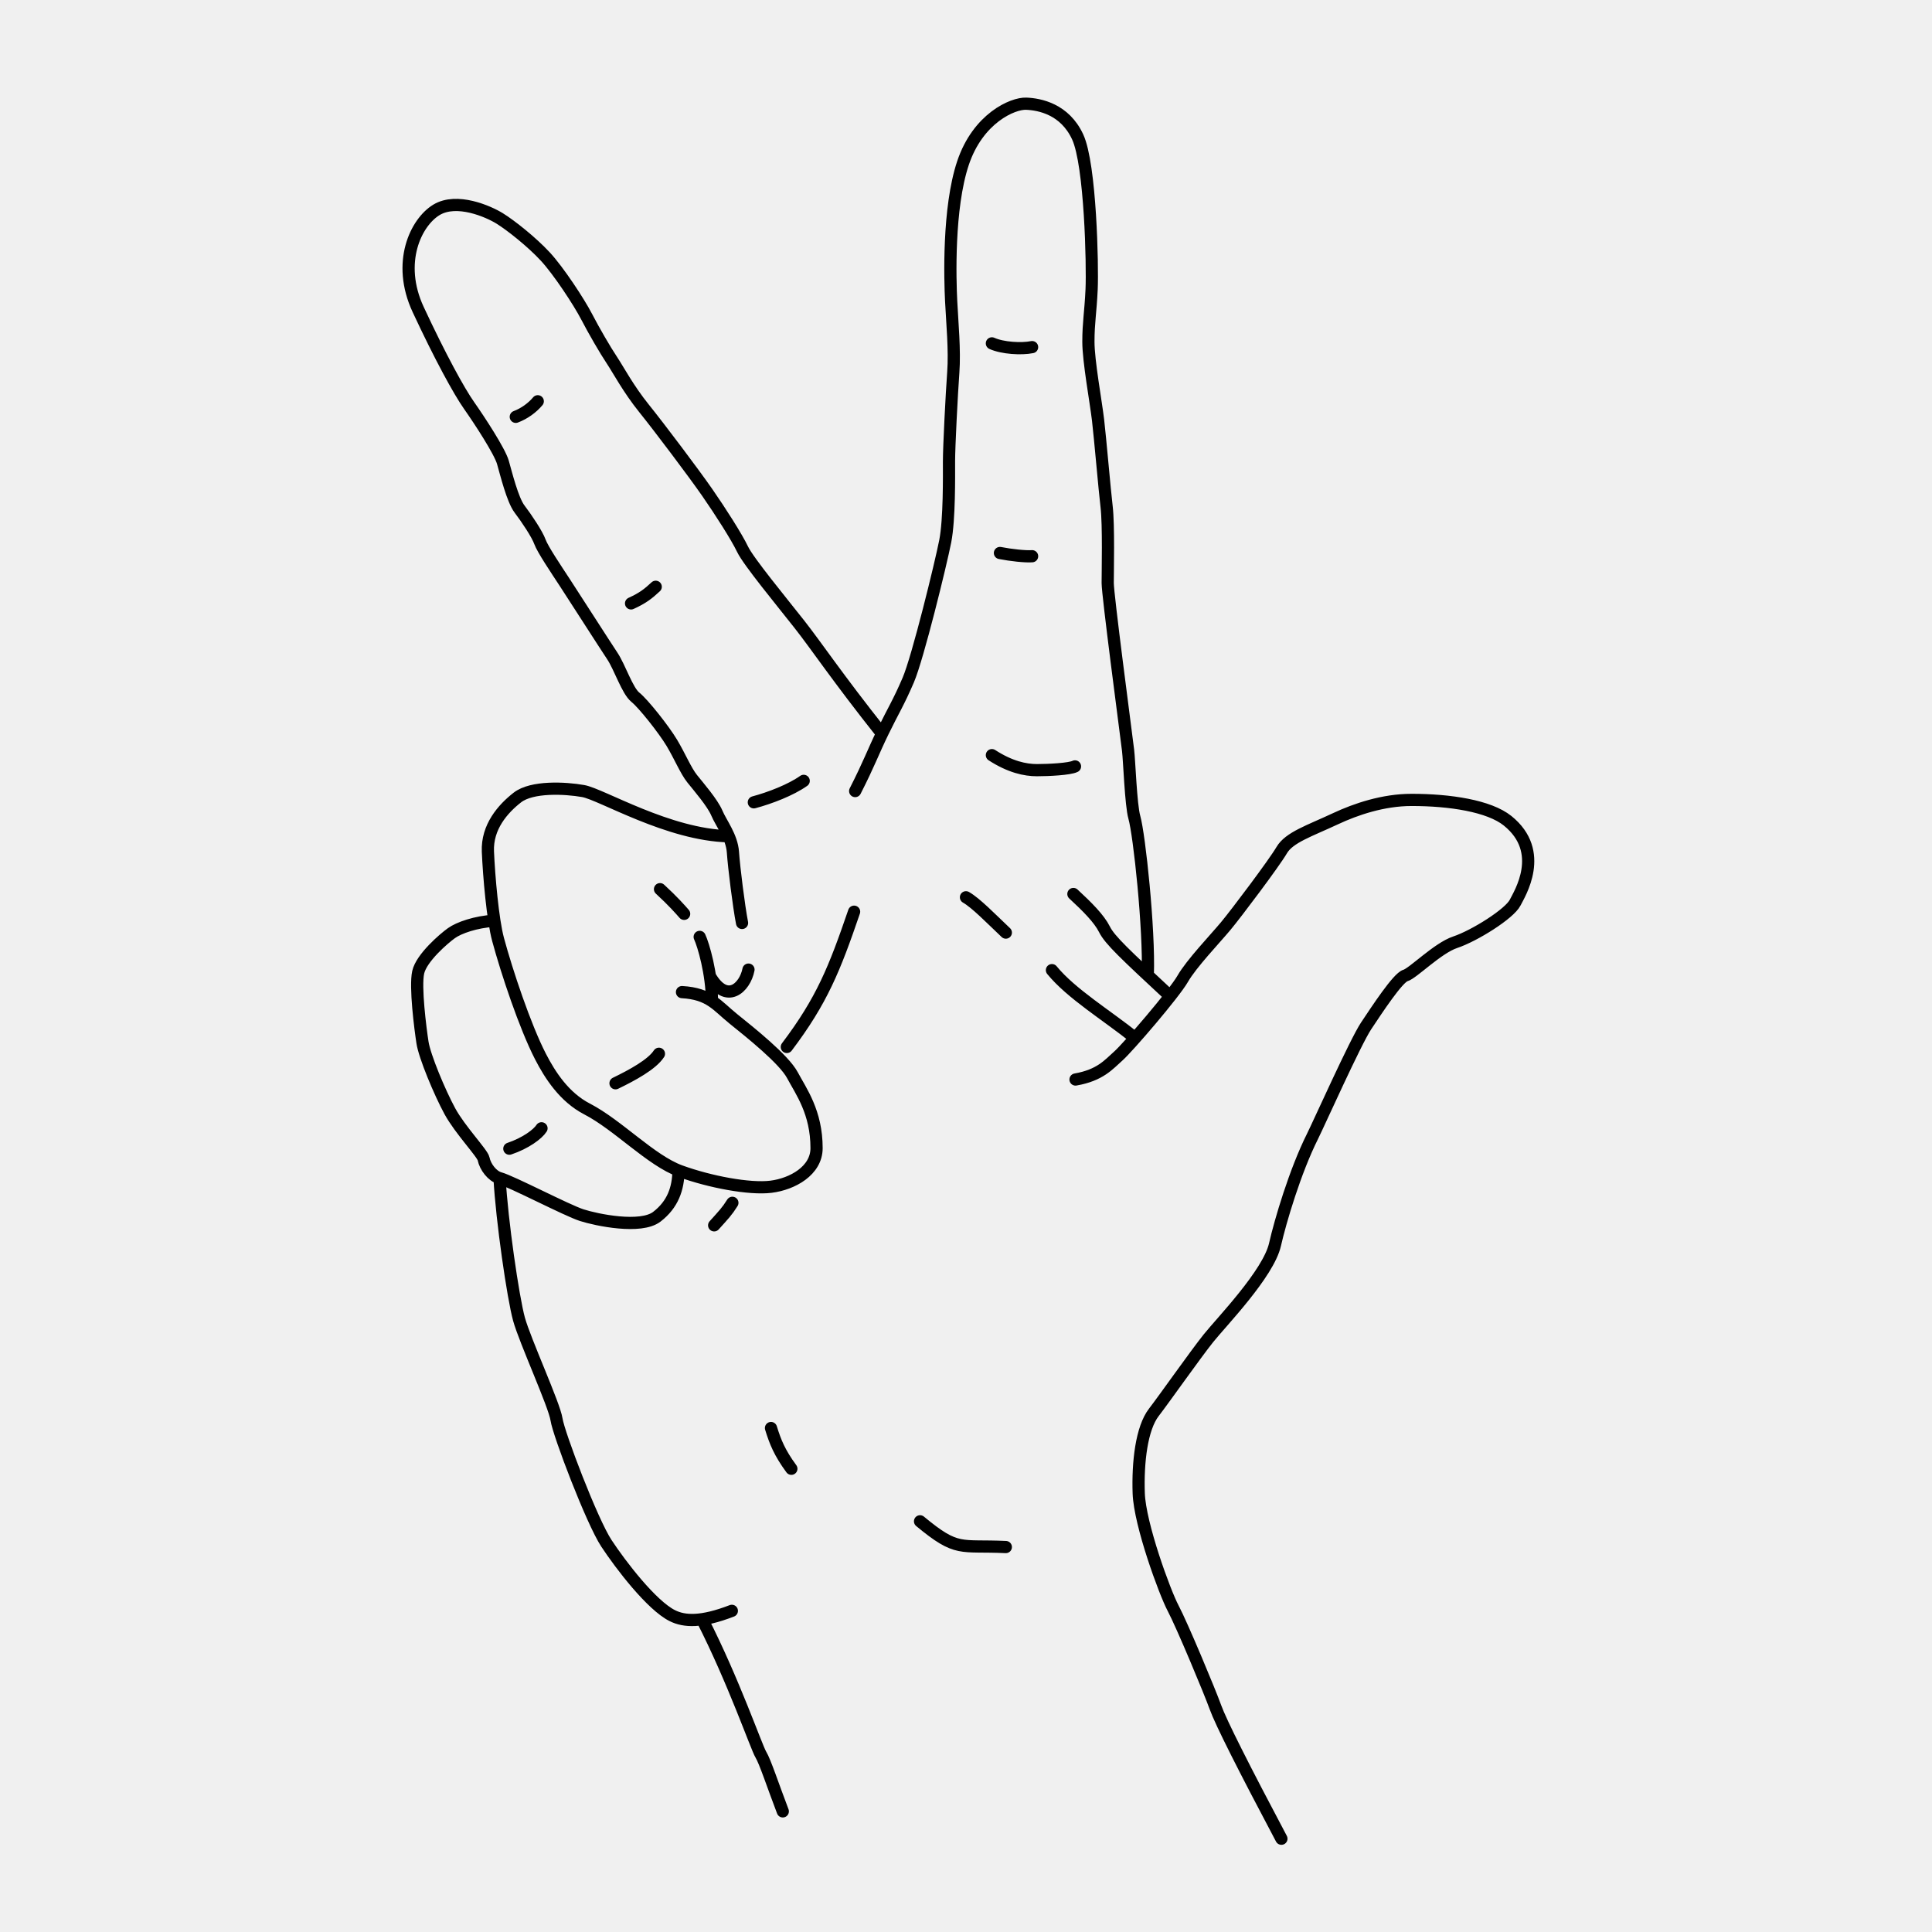
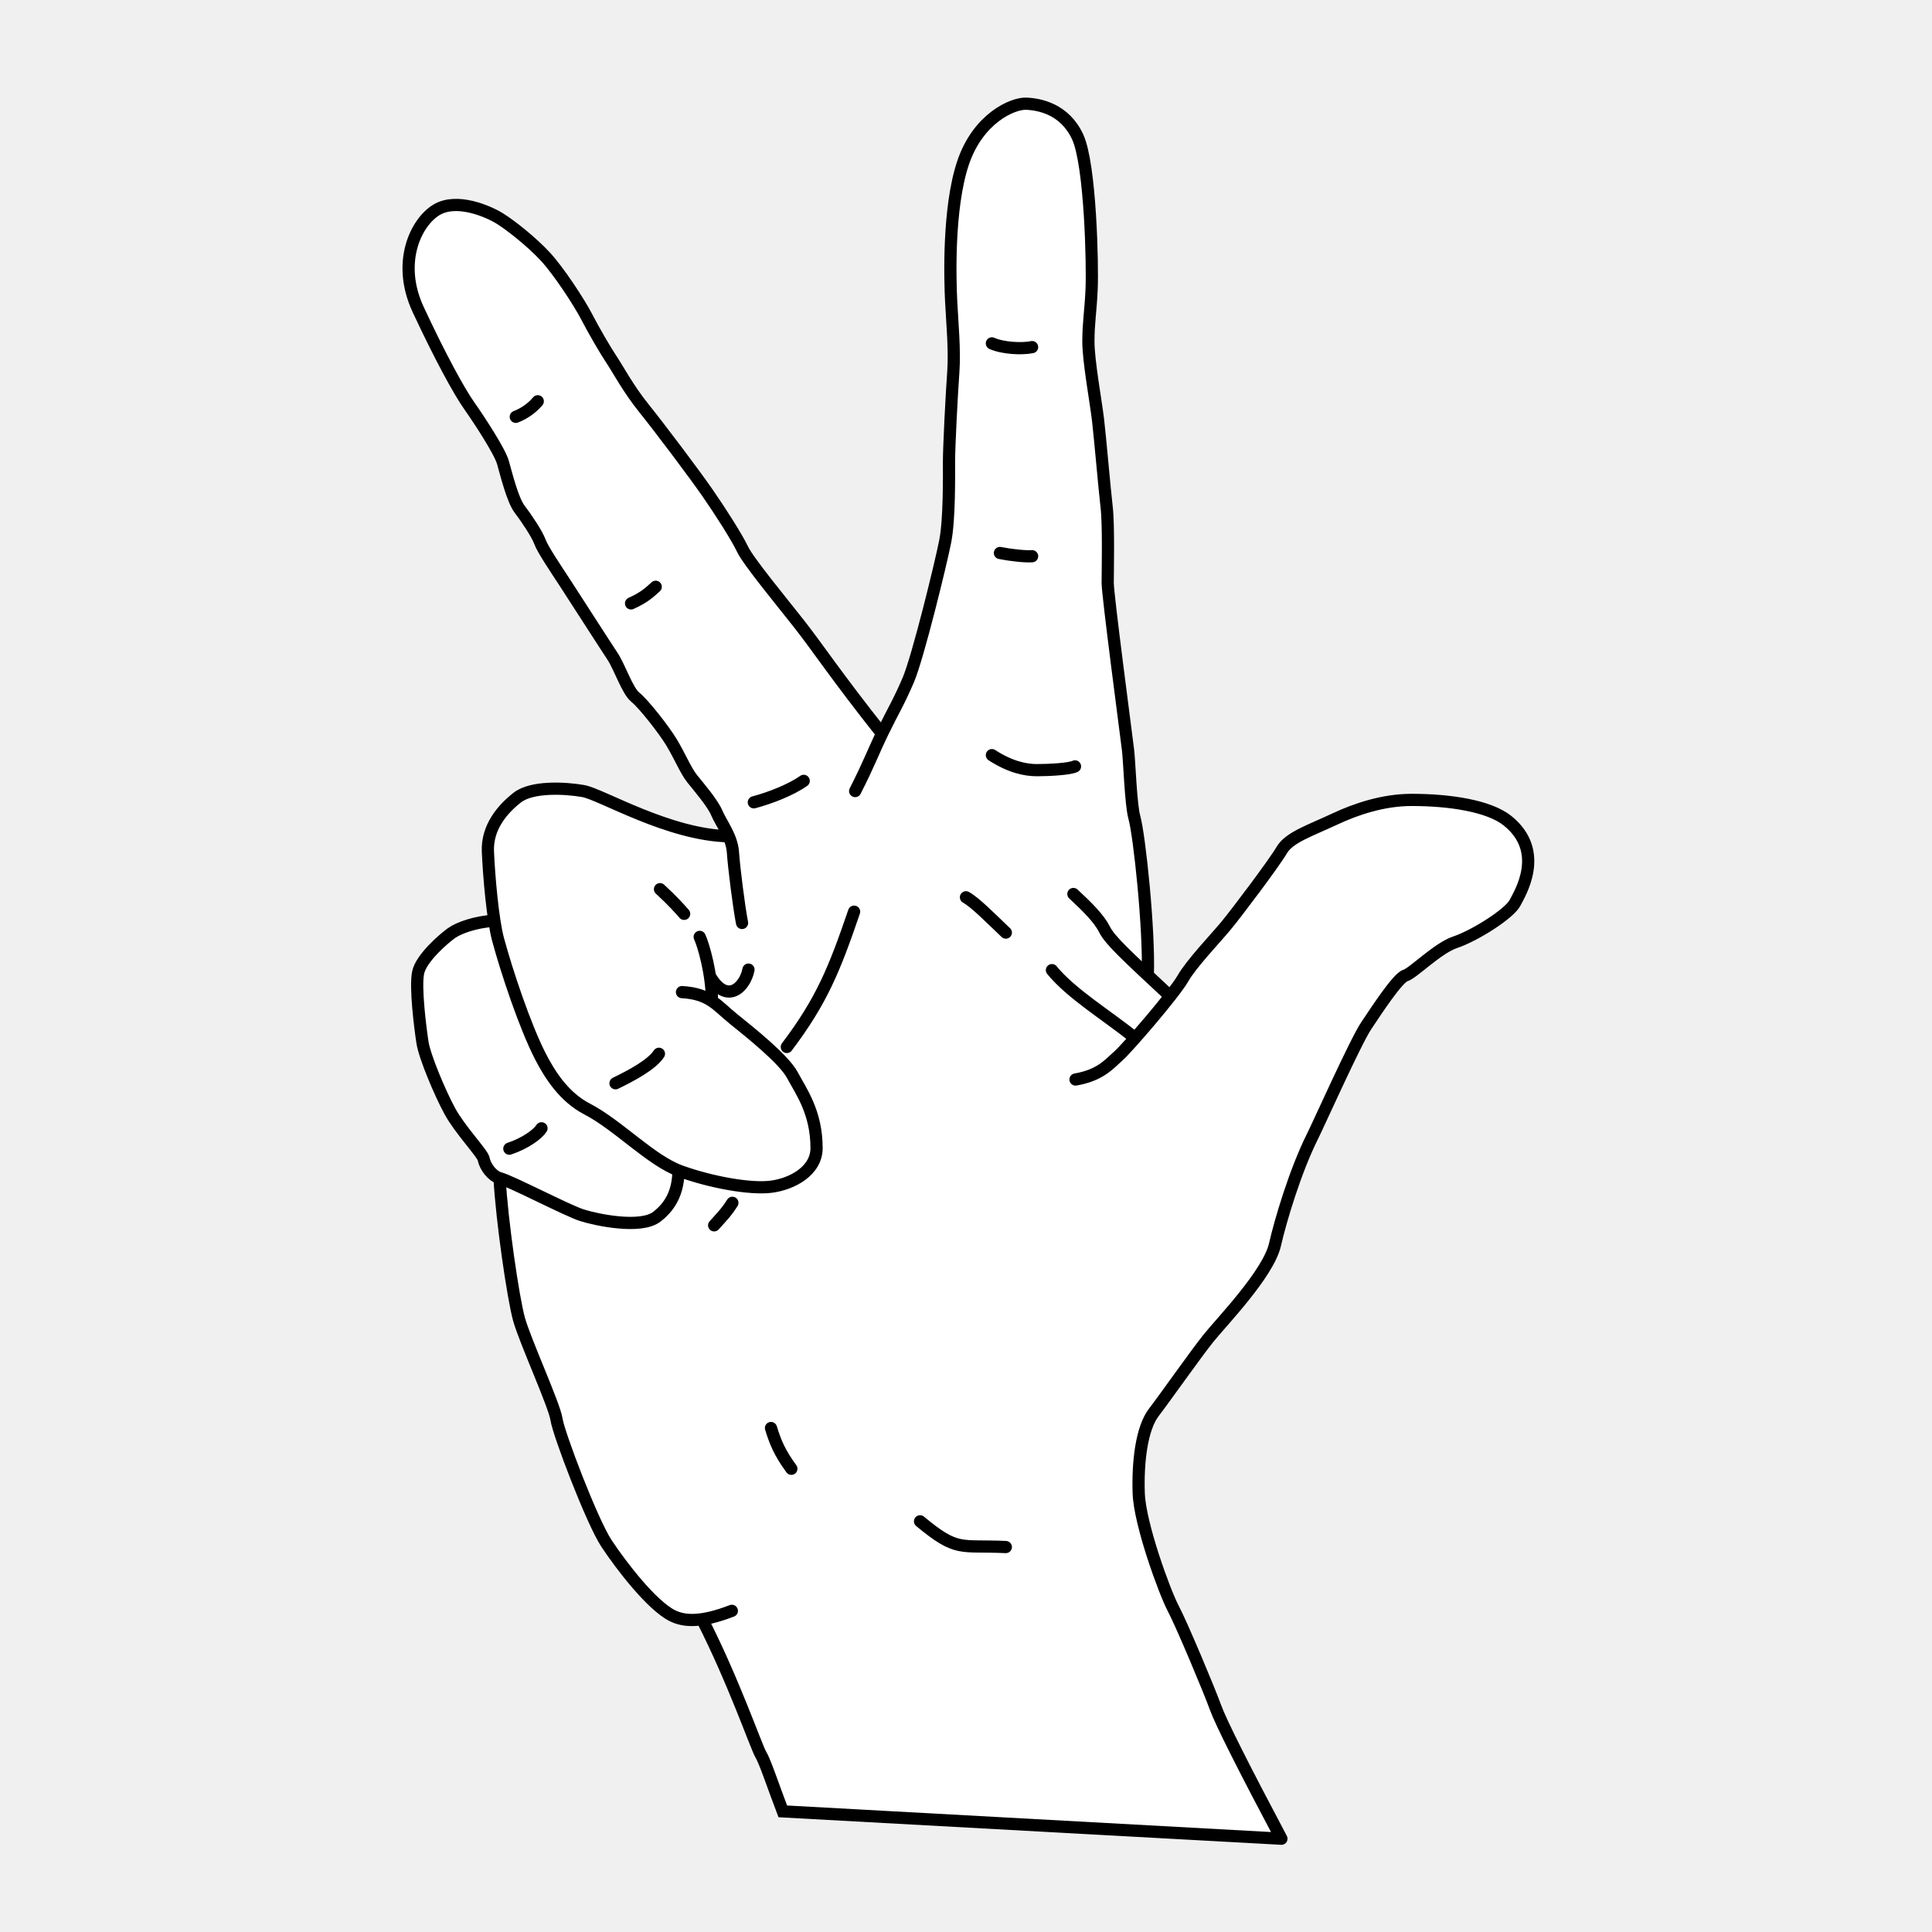
- <svg xmlns="http://www.w3.org/2000/svg" height="285" style="background-color:white" width="285">
-   <path d="m 103.571,238.861 c 4.626,9.045 8.027,18.931 8.66,19.959 0.633,1.028 1.819,4.666 3.243,8.384 M 73.692,173.791 c 0.337,6.254 1.998,17.643 2.868,20.807 0.87,3.164 5.22,12.655 5.536,14.79 0.316,2.135 5.22,15.027 7.356,18.27 2.135,3.243 6.668,9.149 9.728,10.677 1.769,0.883 4.271,1.028 8.779,-0.712 m -2.61,-56.867 c 1.424,-1.582 1.898,-2.056 2.689,-3.322 M 90.797,159.798 c 2.452,-1.186 5.378,-2.768 6.406,-4.35 m -22.067,13.999 c 2.373,-0.791 4.192,-2.135 4.745,-3.005 m -6.957,-30.621 c -2.771,0.171 -5.223,1.041 -6.33,1.832 -1.107,0.791 -4.429,3.638 -4.904,5.774 -0.475,2.135 0.316,8.305 0.633,10.361 0.316,2.056 2.531,7.356 4.034,10.124 1.503,2.768 4.816,6.204 4.983,7.039 0.237,1.186 1.281,2.547 2.373,2.847 1.783,0.49 9.886,4.745 12.101,5.457 2.215,0.712 8.7,2.056 11.073,0.237 2.373,-1.819 3.165,-4.165 3.204,-6.828 m 25.902,-38.175 c -2.889,8.436 -4.742,13.099 -9.924,19.955 m -5.657,-11.413 c -0.522,2.679 -3.239,5.219 -5.693,0.949 m -7.357,-12.813 c 1.898,1.74 3.005,3.005 3.559,3.638 m 2.294,3.401 c 0.554,1.186 1.798,5.417 1.809,9.471 m 2.481,-24.314 c -8.877,-0.184 -18.786,-6.195 -21.476,-6.67 -2.689,-0.475 -7.57,-0.712 -9.706,0.949 -2.135,1.661 -4.508,4.35 -4.35,7.988 0.158,3.638 0.712,10.045 1.503,12.971 1.287,4.761 3.968,12.808 6.248,17.242 1.424,2.768 3.516,6.01 6.881,7.751 4.587,2.373 9.412,7.593 13.762,9.175 4.35,1.582 10.203,2.689 13.366,2.294 3.164,-0.395 6.723,-2.369 6.723,-5.695 0,-5.3 -2.294,-8.384 -3.559,-10.756 -1.265,-2.373 -6.248,-6.327 -8.7,-8.305 -2.452,-1.977 -3.48,-3.717 -7.593,-3.955 m 10.598,-27.998 c 2.373,-0.633 5.457,-1.819 7.356,-3.164 M 93.091,89.011 c 1.74,-0.791 2.531,-1.424 3.638,-2.452 M 76.086,61.487 c 1.265,-0.475 2.452,-1.345 3.243,-2.294 M 130.111,108.23 c -6.649,-8.383 -9.575,-12.812 -12.185,-16.134 -2.61,-3.322 -7.514,-9.254 -8.384,-11.073 -0.87,-1.819 -3.243,-5.536 -5.22,-8.384 -1.977,-2.847 -7.039,-9.57 -9.333,-12.417 -2.294,-2.847 -3.796,-5.695 -4.745,-7.118 -0.949,-1.424 -2.61,-4.271 -3.717,-6.406 -1.107,-2.135 -4.113,-6.723 -6.09,-8.858 -1.977,-2.135 -5.062,-4.587 -6.723,-5.616 -1.661,-1.028 -6.327,-3.085 -9.333,-1.265 -3.005,1.819 -5.932,7.751 -2.689,14.711 3.243,6.96 6.011,12.022 7.514,14.157 1.503,2.135 4.508,6.723 4.983,8.384 0.475,1.661 1.424,5.536 2.452,6.881 1.028,1.345 2.61,3.717 3.005,4.825 0.395,1.107 2.373,4.034 3.717,6.09 1.345,2.056 5.853,9.096 6.96,10.756 1.107,1.661 2.215,5.141 3.401,6.09 1.186,0.949 4.192,4.745 5.378,6.723 1.186,1.977 2.056,4.113 3.005,5.299 0.949,1.186 3.005,3.559 3.638,5.062 0.633,1.503 2.215,3.48 2.373,5.774 0.158,2.294 0.87,7.988 1.345,10.44 m 36.857,-24.756 c 2.689,1.74 4.904,2.215 6.644,2.215 1.74,0 4.825,-0.158 5.615,-0.554 M 147.506,81.576 c 1.582,0.316 3.796,0.554 4.745,0.475 m -5.932,-31.399 c 1.582,0.712 4.35,0.87 5.932,0.554 m 17.067,92.676 c 0.239,-6.845 -1.247,-20.728 -1.986,-23.32 -0.518,-1.818 -0.737,-8.382 -0.924,-9.88 -0.475,-3.796 -3.005,-22.937 -3.005,-24.677 0,-1.74 0.158,-8.542 -0.158,-11.231 -0.316,-2.689 -0.949,-10.124 -1.265,-12.813 -0.316,-2.689 -1.424,-8.7 -1.424,-11.547 0,-2.847 0.316,-4.271 0.475,-7.751 0.158,-3.48 -0.158,-18.349 -2.056,-22.462 -1.898,-4.113 -5.615,-4.825 -7.593,-4.904 -1.977,-0.079 -7.118,2.135 -9.333,8.779 -2.215,6.644 -1.898,17.163 -1.74,20.327 0.158,3.164 0.554,7.276 0.316,10.519 -0.237,3.243 -0.633,10.994 -0.633,13.129 0,2.135 0.079,8.542 -0.554,11.785 -0.633,3.243 -4.034,17.163 -5.457,20.485 -1.424,3.322 -2.215,4.508 -3.717,7.593 -1.503,3.085 -2.056,4.745 -4.113,8.779 m 46.47,30.267 c -6.687,-6.223 -8.901,-8.28 -9.692,-9.862 -0.791,-1.582 -2.531,-3.322 -4.587,-5.22 m -9.966,5.695 c -2.215,-2.097 -4.412,-4.371 -5.882,-5.21 m 24.963,20.764 c -4.212,-3.374 -9.432,-6.537 -12.28,-10.017 m -6.802,85.103 c -6.802,-0.316 -7.118,0.791 -12.655,-3.796 m -18.982,-7.751 c -1.74,-2.373 -2.373,-3.955 -3.005,-6.011 m 75.295,60.584 c -5.536,-10.44 -8.951,-17.204 -9.742,-19.418 -0.791,-2.215 -4.928,-12.126 -6.235,-14.591 -1.233,-2.326 -4.913,-12.357 -5.071,-16.945 -0.158,-4.587 0.419,-9.601 2.234,-11.947 1.452,-1.877 6.15,-8.551 8.048,-10.924 1.898,-2.373 8.844,-9.528 9.817,-13.808 0.791,-3.48 2.965,-10.835 5.536,-15.977 0.949,-1.898 6.327,-13.92 7.909,-16.293 1.582,-2.373 4.688,-7.117 5.795,-7.433 1.107,-0.316 4.757,-4.046 7.334,-4.905 2.879,-0.96 8.035,-4.207 8.858,-5.853 0.633,-1.265 4.583,-7.483 -1.119,-12.07 -2.721,-2.189 -8.511,-3.079 -14.179,-3.075 -4.167,0.003 -8.207,1.369 -11.196,2.77 -3.848,1.803 -6.845,2.753 -7.952,4.651 -1.107,1.898 -6.682,9.306 -8.264,11.204 -1.582,1.898 -5.062,5.536 -6.327,7.751 -1.265,2.215 -8.067,10.124 -9.491,11.389 -1.424,1.265 -2.689,2.847 -6.327,3.48" style="fill:none;stroke:#000000;stroke-width:1.8;stroke-linecap:round;stroke-miterlimit:4;stroke-opacity:1;stroke-dasharray:none;display:inline" />
+ <svg xmlns="http://www.w3.org/2000/svg" height="285" style="background-color:white" width="285" version="1.1" id="svg1">
+   <defs id="defs1" />
+   <path style="background-color:white;fill:#ffffff" d="m 115.696,267.404 -11.943,-28.445 -4.65,-0.274 -10.576,-12.035 -8.388,-22.975 -4.285,-12.126 -1.915,-17.596 -4.65,-5.561 -6.108,-11.032 -1.915,-14.223 6.108,-6.108 5.106,-1.276 -0.456,-13.037 5.379,-5.926 9.117,-0.182 12.126,5.288 9.117,1.368 -4.65,-7.111 -7.658,-11.488 -3.373,-3.191 -1.732,-5.014 -14.952,-22.975 -2.553,-8.297 -7.202,-11.305 -5.744,-13.22 2.917,-8.57 7.02,-2.097 11.761,8.57 12.946,20.969 11.761,16.228 7.202,11.032 16.867,21.152 6.382,-16.411 3.556,-17.231 0.091,-30.633 0.821,-17.231 3.282,-7.476 6.929,-4.103 6.382,2.826 2.826,9.938 0.456,19.602 -0.274,9.299 3.009,22.337 -0.274,10.029 5.744,46.224 0.091,8.479 3.191,3.556 17.596,-23.157 12.855,-5.653 13.676,0.182 6.747,3.009 2.37,5.561 -2.553,7.567 -11.032,6.017 -6.655,4.65 -6.382,10.667 -7.932,16.593 -3.829,14.04 -18.599,23.613 -0.638,13.311 4.741,13.949 15.955,34.098 z" id="path2" />
+   <path d="m 73.692,173.791 c 0.337,6.254 1.998,17.643 2.868,20.807 0.87,3.164 5.22,12.655 5.536,14.79 0.316,2.135 5.22,15.027 7.356,18.27 2.135,3.243 6.668,9.149 9.728,10.677 1.769,0.883 4.271,1.028 8.779,-0.712 m -2.61,-56.867 c 1.424,-1.582 1.898,-2.056 2.689,-3.322 M 90.797,159.798 c 2.452,-1.186 5.378,-2.768 6.406,-4.35 m -22.067,13.999 c 2.373,-0.791 4.192,-2.135 4.745,-3.005 m -6.957,-30.621 c -2.771,0.171 -5.223,1.041 -6.33,1.832 -1.107,0.791 -4.429,3.638 -4.904,5.774 -0.475,2.135 0.316,8.305 0.633,10.361 0.316,2.056 2.531,7.356 4.034,10.124 1.503,2.768 4.816,6.204 4.983,7.039 0.237,1.186 1.281,2.547 2.373,2.847 1.783,0.49 9.886,4.745 12.101,5.457 2.215,0.712 8.7,2.056 11.073,0.237 2.373,-1.819 3.165,-4.165 3.204,-6.828 m 25.902,-38.175 c -2.889,8.436 -4.742,13.099 -9.924,19.955 m -5.657,-11.413 c -0.522,2.679 -3.239,5.219 -5.693,0.949 m -7.357,-12.813 c 1.898,1.74 3.005,3.005 3.559,3.638 m 2.294,3.401 c 0.554,1.186 1.798,5.417 1.809,9.471 m 2.481,-24.314 c -8.877,-0.184 -18.786,-6.195 -21.476,-6.67 -2.689,-0.475 -7.57,-0.712 -9.706,0.949 -2.135,1.661 -4.508,4.35 -4.35,7.988 0.158,3.638 0.712,10.045 1.503,12.971 1.287,4.761 3.968,12.808 6.248,17.242 1.424,2.768 3.516,6.01 6.881,7.751 4.587,2.373 9.412,7.593 13.762,9.175 4.35,1.582 10.203,2.689 13.366,2.294 3.164,-0.395 6.723,-2.369 6.723,-5.695 0,-5.3 -2.294,-8.384 -3.559,-10.756 -1.265,-2.373 -6.248,-6.327 -8.7,-8.305 -2.452,-1.977 -3.48,-3.717 -7.593,-3.955 m 10.598,-27.998 c 2.373,-0.633 5.457,-1.819 7.356,-3.164 M 93.091,89.011 c 1.74,-0.791 2.531,-1.424 3.638,-2.452 M 76.086,61.487 c 1.265,-0.475 2.452,-1.345 3.243,-2.294 M 130.111,108.23 c -6.649,-8.383 -9.575,-12.812 -12.185,-16.134 -2.61,-3.322 -7.514,-9.254 -8.384,-11.073 -0.87,-1.819 -3.243,-5.536 -5.22,-8.384 -1.977,-2.847 -7.039,-9.57 -9.333,-12.417 -2.294,-2.847 -3.796,-5.695 -4.745,-7.118 -0.949,-1.424 -2.61,-4.271 -3.717,-6.406 -1.107,-2.135 -4.113,-6.723 -6.09,-8.858 -1.977,-2.135 -5.062,-4.587 -6.723,-5.616 -1.661,-1.028 -6.327,-3.085 -9.333,-1.265 -3.005,1.819 -5.932,7.751 -2.689,14.711 3.243,6.96 6.011,12.022 7.514,14.157 1.503,2.135 4.508,6.723 4.983,8.384 0.475,1.661 1.424,5.536 2.452,6.881 1.028,1.345 2.61,3.717 3.005,4.825 0.395,1.107 2.373,4.034 3.717,6.09 1.345,2.056 5.853,9.096 6.96,10.756 1.107,1.661 2.215,5.141 3.401,6.09 1.186,0.949 4.192,4.745 5.378,6.723 1.186,1.977 2.056,4.113 3.005,5.299 0.949,1.186 3.005,3.559 3.638,5.062 0.633,1.503 2.215,3.48 2.373,5.774 0.158,2.294 0.87,7.988 1.345,10.44 m 36.857,-24.756 c 2.689,1.74 4.904,2.215 6.644,2.215 1.74,0 4.825,-0.158 5.615,-0.554 M 147.506,81.576 c 1.582,0.316 3.796,0.554 4.745,0.475 m -5.932,-31.399 c 1.582,0.712 4.35,0.87 5.932,0.554 m 17.067,92.676 c 0.239,-6.845 -1.247,-20.728 -1.986,-23.32 -0.518,-1.818 -0.737,-8.382 -0.924,-9.88 -0.475,-3.796 -3.005,-22.937 -3.005,-24.677 0,-1.74 0.158,-8.542 -0.158,-11.231 -0.316,-2.689 -0.949,-10.124 -1.265,-12.813 -0.316,-2.689 -1.424,-8.7 -1.424,-11.547 0,-2.847 0.316,-4.271 0.475,-7.751 0.158,-3.48 -0.158,-18.349 -2.056,-22.462 -1.898,-4.113 -5.615,-4.825 -7.593,-4.904 -1.977,-0.079 -7.118,2.135 -9.333,8.779 -2.215,6.644 -1.898,17.163 -1.74,20.327 0.158,3.164 0.554,7.276 0.316,10.519 -0.237,3.243 -0.633,10.994 -0.633,13.129 0,2.135 0.079,8.542 -0.554,11.785 -0.633,3.243 -4.034,17.163 -5.457,20.485 -1.424,3.322 -2.215,4.508 -3.717,7.593 -1.503,3.085 -2.056,4.745 -4.113,8.779 m 46.47,30.267 c -6.687,-6.223 -8.901,-8.28 -9.692,-9.862 -0.791,-1.582 -2.531,-3.322 -4.587,-5.22 m -9.966,5.695 c -2.215,-2.097 -4.412,-4.371 -5.882,-5.21 m 24.963,20.764 c -4.212,-3.374 -9.432,-6.537 -12.28,-10.017 m -6.802,85.103 c -6.802,-0.316 -7.118,0.791 -12.655,-3.796 m -18.982,-7.751 c -1.74,-2.373 -2.373,-3.955 -3.005,-6.011 m 75.295,60.584 c -5.536,-10.44 -8.951,-17.204 -9.742,-19.418 -0.791,-2.215 -4.928,-12.126 -6.235,-14.591 -1.233,-2.326 -4.913,-12.357 -5.071,-16.945 -0.158,-4.587 0.419,-9.601 2.234,-11.947 1.452,-1.877 6.15,-8.551 8.048,-10.924 1.898,-2.373 8.844,-9.528 9.817,-13.808 0.791,-3.48 2.965,-10.835 5.536,-15.977 0.949,-1.898 6.327,-13.92 7.909,-16.293 1.582,-2.373 4.688,-7.117 5.795,-7.433 1.107,-0.316 4.757,-4.046 7.334,-4.905 2.879,-0.96 8.035,-4.207 8.858,-5.853 0.633,-1.265 4.583,-7.483 -1.119,-12.07 -2.721,-2.189 -8.511,-3.079 -14.179,-3.075 -4.167,0.003 -8.207,1.369 -11.196,2.77 -3.848,1.803 -6.845,2.753 -7.952,4.651 -1.107,1.898 -6.682,9.306 -8.264,11.204 -1.582,1.898 -5.062,5.536 -6.327,7.751 -1.265,2.215 -8.067,10.124 -9.491,11.389 -1.424,1.265 -2.689,2.847 -6.327,3.48 m -55.086,79.617 c 4.626,9.045 8.027,18.931 8.66,19.959 0.633,1.028 1.819,4.666 3.243,8.384 l 73.555,4.034" style="fill:none;stroke:#000000;stroke-width:1.8;stroke-linecap:round;stroke-miterlimit:4;stroke-opacity:1;stroke-dasharray:none;display:inline" id="path1" />
</svg>
